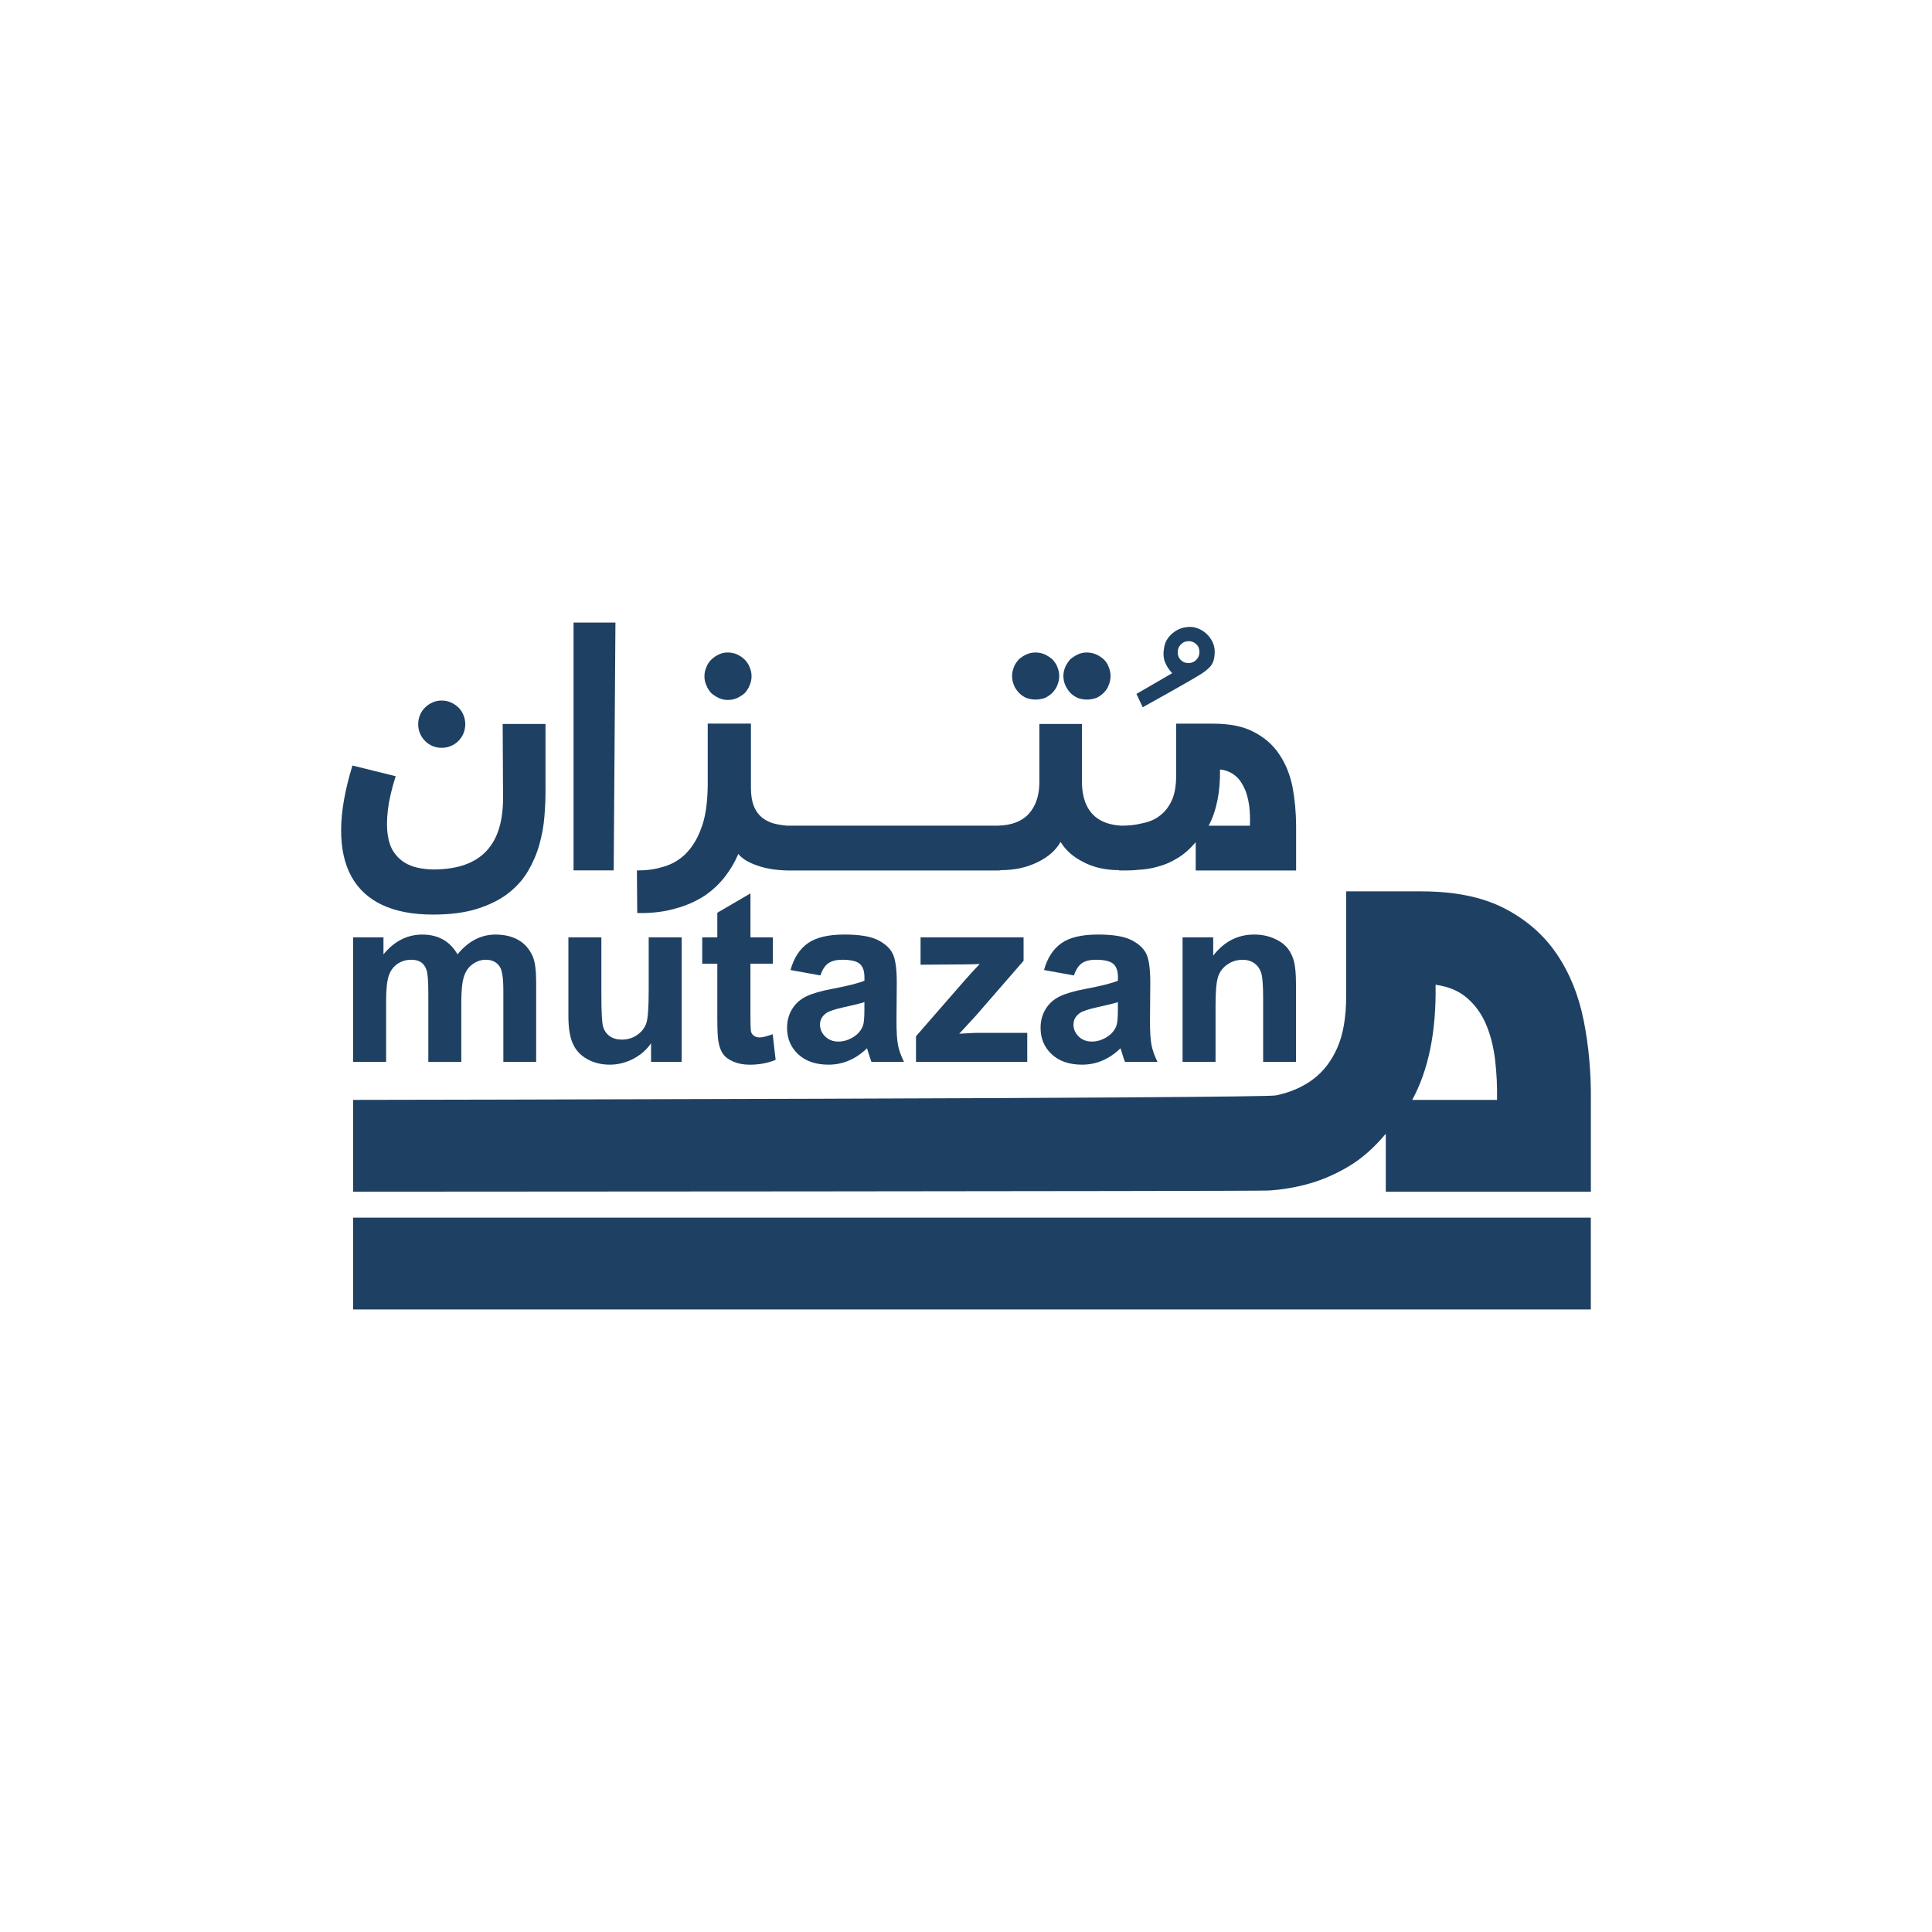
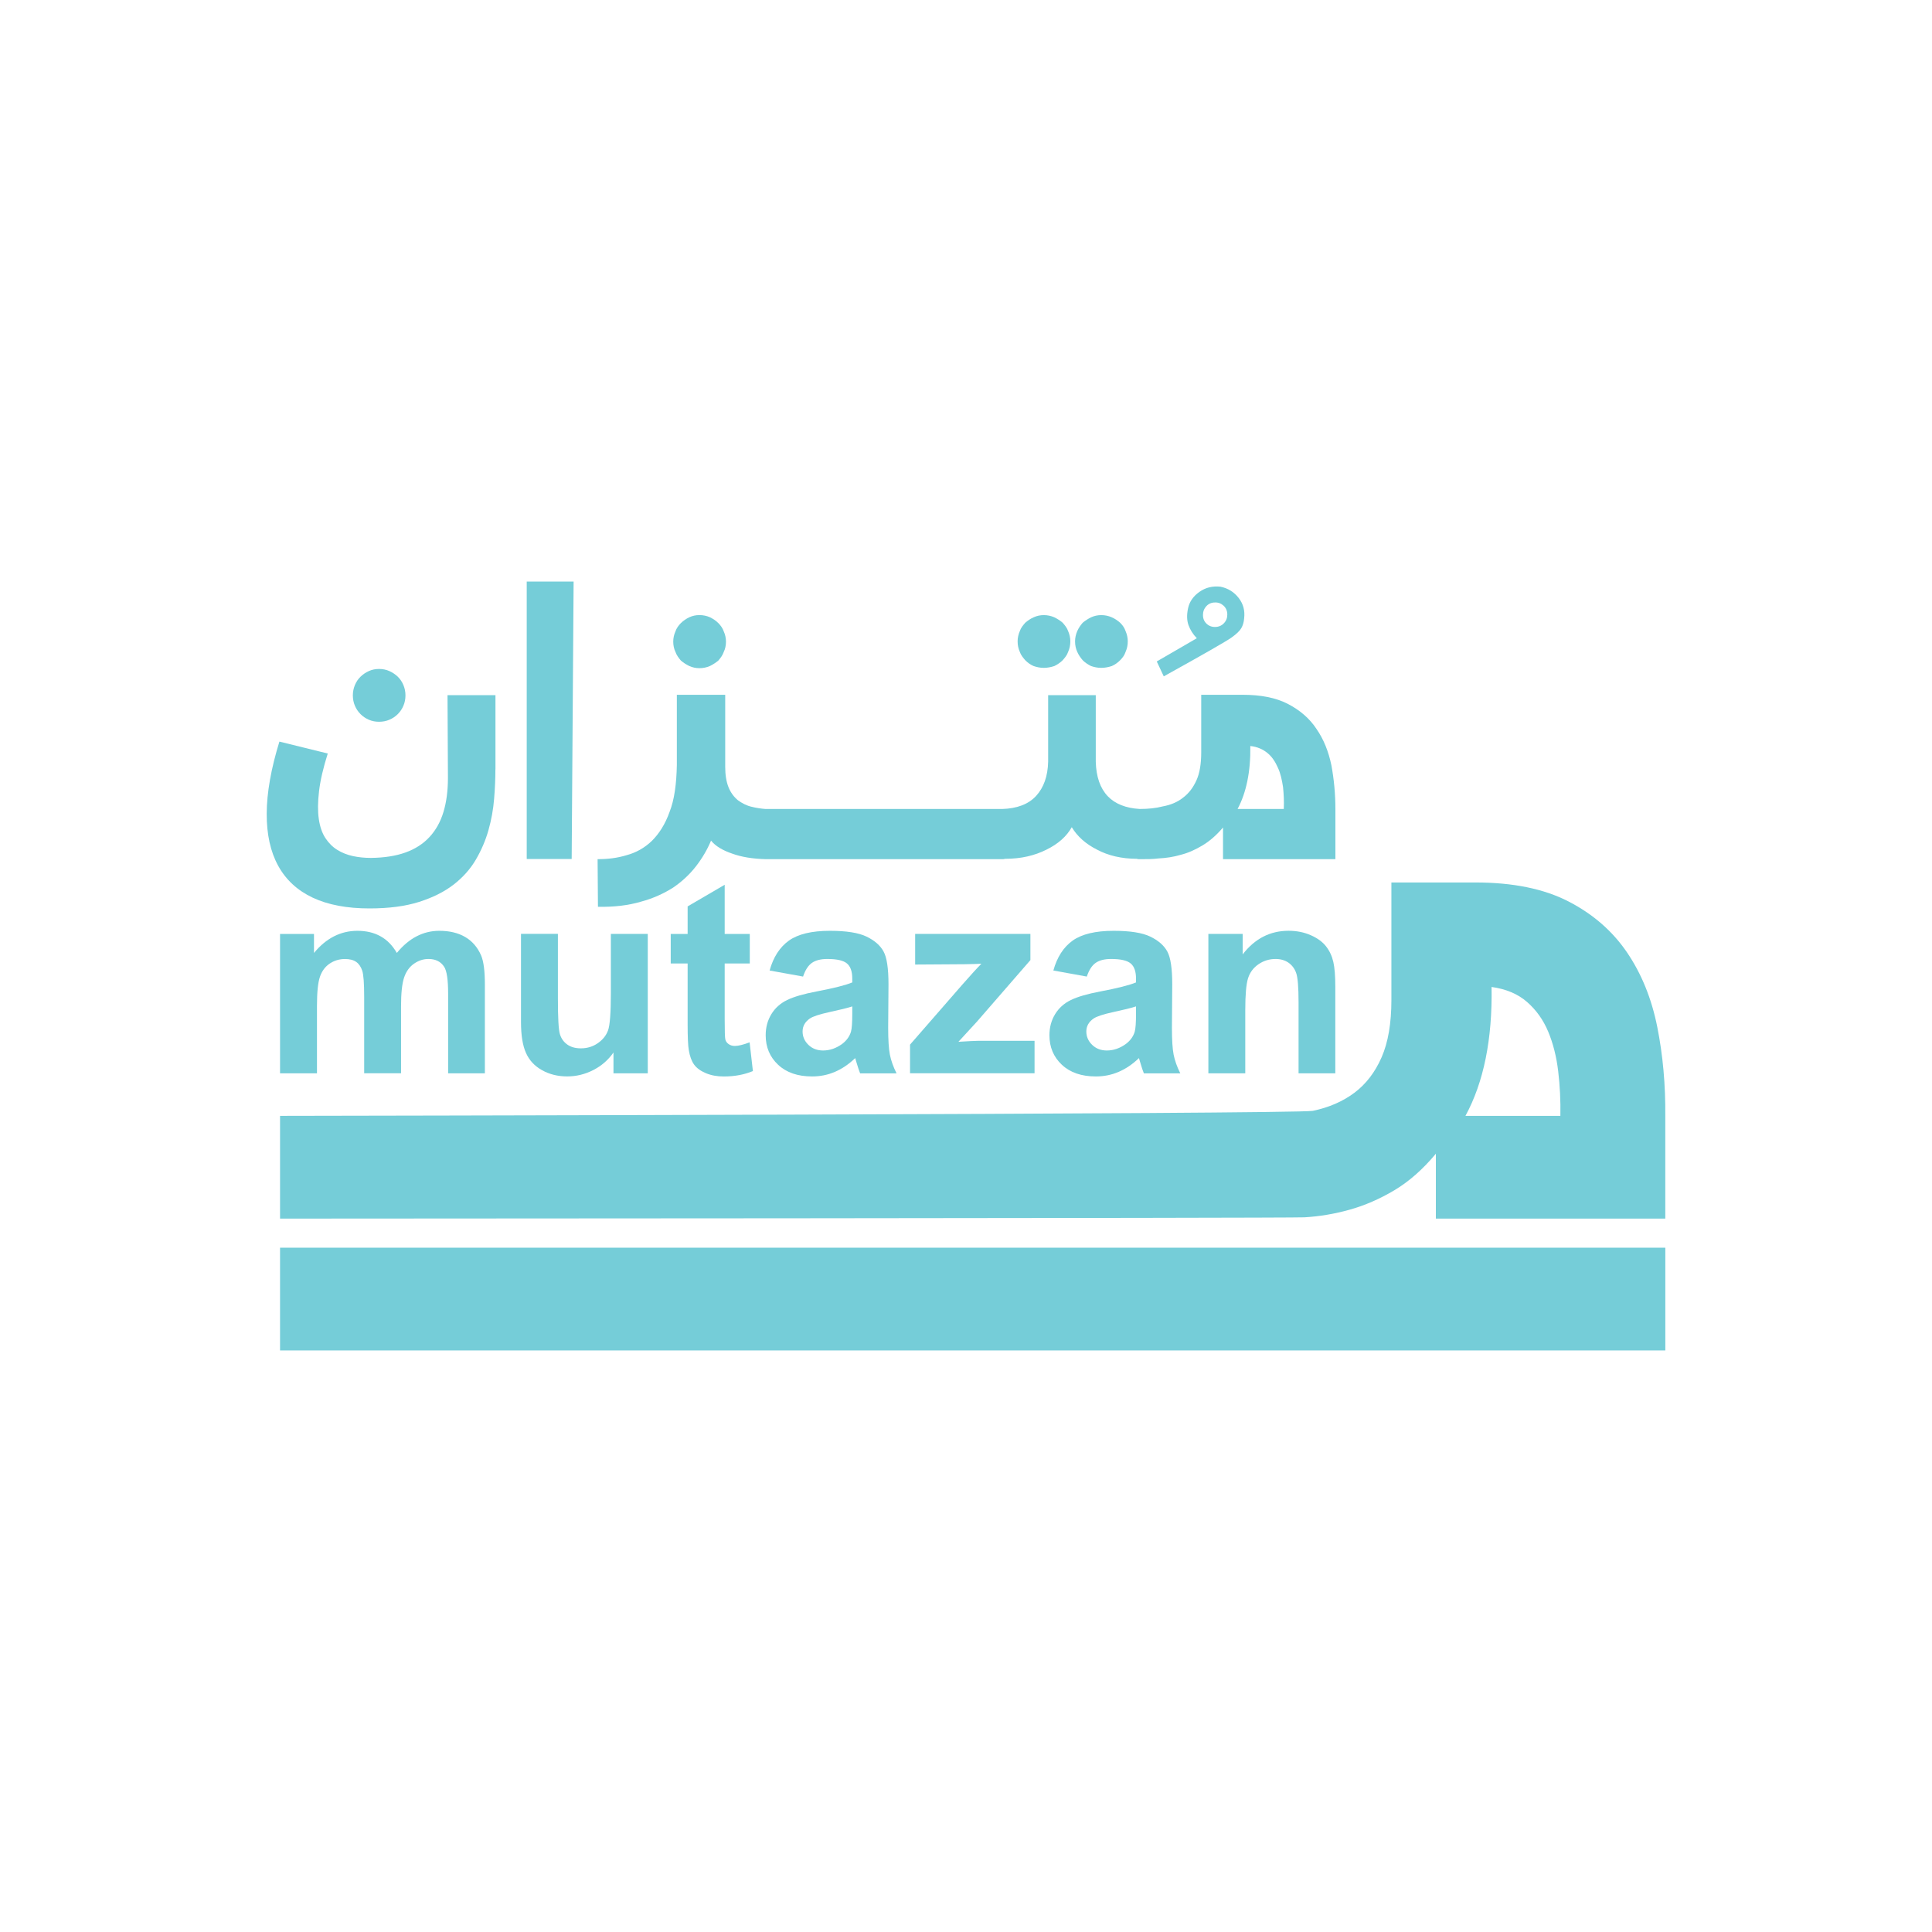
<svg xmlns="http://www.w3.org/2000/svg" version="1.1" id="Layer_1" x="0px" y="0px" viewBox="0 0 60 60" style="enable-background:new 0 0 60 60;" xml:space="preserve">
-   <g id="XMLID_607_">
-     <path id="XMLID_1580_" style="fill:#1E4063;" d="M43.037,37.009v-1.8c-0.362,0.435-0.747,0.773-1.154,1.015   c-0.407,0.242-0.82,0.421-1.238,0.538c-0.419,0.117-0.838,0.187-1.256,0.211c-0.419,0.024-28.034,0.036-28.421,0.036v-2.851   c0.515,0,28.21-0.046,28.657-0.139c0.447-0.093,0.832-0.26,1.154-0.501c0.322-0.242,0.574-0.57,0.755-0.985   c0.181-0.415,0.272-0.944,0.272-1.589v-3.262h2.332c1.039,0,1.899,0.175,2.579,0.526c0.681,0.35,1.222,0.822,1.625,1.414   c0.403,0.592,0.683,1.281,0.84,2.066c0.157,0.785,0.232,1.613,0.224,2.483v2.839H43.037z M44.583,30.582   c0.024,1.45-0.217,2.642-0.725,3.576h2.634c0.008-0.419-0.012-0.832-0.06-1.238c-0.048-0.407-0.141-0.773-0.278-1.099   s-0.332-0.6-0.586-0.822C45.314,30.777,44.986,30.638,44.583,30.582z" />
-     <g id="XMLID_1563_">
-       <path id="XMLID_1578_" style="fill:#1E4063;" d="M10.967,29.11h0.942v0.528c0.337-0.41,0.739-0.614,1.206-0.614    c0.246,0,0.46,0.051,0.642,0.153c0.182,0.101,0.332,0.256,0.451,0.461c0.17-0.206,0.352-0.36,0.548-0.461    c0.196-0.102,0.406-0.153,0.63-0.153c0.285,0,0.525,0.058,0.721,0.173c0.196,0.115,0.342,0.285,0.439,0.509    c0.07,0.164,0.105,0.431,0.105,0.801v2.471h-1.019v-2.212c0-0.382-0.037-0.63-0.109-0.741c-0.094-0.146-0.24-0.219-0.437-0.219    c-0.143,0-0.277,0.044-0.403,0.133c-0.126,0.087-0.217,0.216-0.273,0.385c-0.056,0.168-0.084,0.434-0.084,0.798v1.857h-1.024    v-2.121c0-0.376-0.018-0.619-0.054-0.729c-0.037-0.109-0.093-0.19-0.168-0.243c-0.076-0.053-0.179-0.08-0.31-0.08    c-0.158,0-0.3,0.043-0.426,0.128c-0.126,0.085-0.216,0.208-0.271,0.368c-0.055,0.161-0.082,0.427-0.082,0.797v1.879h-1.024V29.11z    " />
-       <path id="XMLID_1576_" style="fill:#1E4063;" d="M20.219,32.978V32.4c-0.143,0.206-0.328,0.368-0.558,0.486    s-0.471,0.178-0.726,0.178c-0.258,0-0.49-0.057-0.696-0.171c-0.206-0.113-0.356-0.273-0.448-0.48    c-0.093-0.207-0.139-0.491-0.139-0.856V29.11h1.024v1.779c0,0.543,0.018,0.876,0.055,0.999c0.037,0.123,0.105,0.22,0.205,0.291    c0.1,0.071,0.226,0.107,0.378,0.107c0.176,0,0.333-0.047,0.471-0.143c0.138-0.095,0.233-0.214,0.284-0.357    c0.052-0.143,0.077-0.49,0.077-1.042V29.11h1.024v3.868H20.219z" />
-       <path id="XMLID_1574_" style="fill:#1E4063;" d="M24.001,29.11v0.819h-0.696v1.556c0,0.316,0.006,0.499,0.018,0.551    c0.012,0.052,0.042,0.095,0.091,0.13c0.049,0.035,0.106,0.052,0.173,0.052c0.094,0,0.23-0.033,0.41-0.1l0.091,0.797    c-0.239,0.1-0.509,0.15-0.81,0.15c-0.185,0-0.351-0.031-0.498-0.093c-0.147-0.062-0.256-0.142-0.325-0.239s-0.118-0.23-0.146-0.4    c-0.021-0.118-0.032-0.359-0.032-0.719v-1.684h-0.469V29.11h0.469v-0.764l1.029-0.601v1.365H24.001z" />
-       <path id="XMLID_1571_" style="fill:#1E4063;" d="M25.479,30.293l-0.929-0.168c0.103-0.373,0.282-0.65,0.537-0.831    c0.255-0.181,0.634-0.271,1.138-0.271c0.455,0,0.794,0.054,1.017,0.161c0.223,0.108,0.38,0.245,0.471,0.412    c0.091,0.166,0.137,0.471,0.137,0.914l-0.009,1.197c0,0.34,0.016,0.59,0.048,0.751c0.032,0.161,0.093,0.335,0.185,0.519h-1.01    c-0.027-0.066-0.061-0.167-0.1-0.3c-0.018-0.062-0.031-0.102-0.037-0.123c-0.176,0.17-0.363,0.297-0.562,0.382    c-0.199,0.086-0.41,0.128-0.634,0.128c-0.397,0-0.712-0.108-0.942-0.323c-0.231-0.215-0.346-0.488-0.346-0.819    c0-0.219,0.052-0.413,0.157-0.585c0.105-0.171,0.251-0.302,0.439-0.393c0.188-0.091,0.46-0.17,0.815-0.236    c0.48-0.091,0.81-0.175,0.992-0.251v-0.105c0-0.197-0.049-0.337-0.146-0.42c-0.097-0.084-0.279-0.126-0.546-0.126    c-0.182,0-0.324,0.036-0.428,0.108C25.622,29.985,25.54,30.112,25.479,30.293z M26.845,31.121    c-0.13,0.043-0.337,0.094-0.621,0.155c-0.284,0.062-0.47,0.122-0.558,0.183c-0.134,0.094-0.2,0.213-0.2,0.36    c0,0.142,0.054,0.266,0.162,0.371c0.108,0.105,0.243,0.157,0.407,0.157c0.185,0,0.361-0.061,0.528-0.182    c0.124-0.094,0.206-0.209,0.246-0.341c0.024-0.086,0.036-0.251,0.036-0.496V31.121z" />
-       <path id="XMLID_1569_" style="fill:#1E4063;" d="M28.447,32.978v-0.796l1.452-1.666c0.236-0.27,0.412-0.462,0.528-0.578    c-0.121,0.006-0.279,0.011-0.473,0.013l-1.365,0.009V29.11h3.199v0.728l-1.479,1.702l-0.519,0.564    c0.282-0.018,0.458-0.027,0.528-0.027h1.584v0.901H28.447z" />
-       <path id="XMLID_1566_" style="fill:#1E4063;" d="M33.352,30.293l-0.929-0.168c0.103-0.373,0.282-0.65,0.537-0.831    c0.255-0.181,0.634-0.271,1.138-0.271c0.455,0,0.794,0.054,1.017,0.161c0.223,0.108,0.38,0.245,0.471,0.412    c0.091,0.166,0.137,0.471,0.137,0.914l-0.009,1.197c0,0.34,0.016,0.59,0.048,0.751c0.032,0.161,0.093,0.335,0.185,0.519h-1.01    c-0.027-0.066-0.061-0.167-0.1-0.3c-0.018-0.062-0.031-0.102-0.037-0.123c-0.176,0.17-0.363,0.297-0.562,0.382    c-0.199,0.086-0.41,0.128-0.634,0.128c-0.397,0-0.712-0.108-0.942-0.323c-0.231-0.215-0.346-0.488-0.346-0.819    c0-0.219,0.052-0.413,0.157-0.585c0.105-0.171,0.251-0.302,0.439-0.393c0.188-0.091,0.46-0.17,0.815-0.236    c0.48-0.091,0.81-0.175,0.992-0.251v-0.105c0-0.197-0.049-0.337-0.146-0.42c-0.097-0.084-0.279-0.126-0.546-0.126    c-0.182,0-0.324,0.036-0.428,0.108C33.495,29.985,33.413,30.112,33.352,30.293z M34.717,31.121    c-0.13,0.043-0.337,0.094-0.621,0.155c-0.284,0.062-0.47,0.122-0.558,0.183c-0.134,0.094-0.2,0.213-0.2,0.36    c0,0.142,0.054,0.266,0.162,0.371c0.108,0.105,0.243,0.157,0.407,0.157c0.185,0,0.361-0.061,0.528-0.182    c0.124-0.094,0.206-0.209,0.246-0.341c0.024-0.086,0.036-0.251,0.036-0.496V31.121z" />
-       <path id="XMLID_1564_" style="fill:#1E4063;" d="M40.247,32.978h-1.019v-1.975c0-0.415-0.022-0.684-0.066-0.807    c-0.044-0.123-0.115-0.218-0.214-0.286c-0.099-0.068-0.217-0.103-0.357-0.103c-0.176,0-0.335,0.049-0.475,0.146    c-0.141,0.097-0.237,0.226-0.289,0.386c-0.052,0.161-0.077,0.457-0.077,0.887v1.752h-1.024V29.11h0.951v0.569    c0.337-0.437,0.761-0.656,1.274-0.656c0.224,0,0.43,0.041,0.617,0.123c0.186,0.082,0.328,0.186,0.425,0.311s0.164,0.269,0.2,0.431    c0.037,0.161,0.055,0.389,0.055,0.686V32.978z" />
+   <g id="XMLID_2_">
+     <path id="XMLID_42_" style="fill:#75CDD8;" d="M44.592,37.845V35.83c-0.406,0.487-0.836,0.865-1.291,1.136   c-0.455,0.27-0.917,0.471-1.386,0.602c-0.469,0.131-0.938,0.21-1.406,0.237S9.13,37.845,8.697,37.845v-3.191   c0.577,0,31.574-0.052,32.074-0.156c0.5-0.104,0.931-0.291,1.291-0.561c0.361-0.27,0.642-0.638,0.845-1.102   c0.203-0.464,0.304-1.057,0.304-1.778v-3.651h2.61c1.163,0,2.125,0.196,2.887,0.588c0.762,0.392,1.368,0.92,1.819,1.582   c0.451,0.663,0.764,1.433,0.94,2.312c0.176,0.879,0.259,1.805,0.25,2.779v3.178H44.592z M46.322,30.651   c0.027,1.623-0.243,2.957-0.811,4.003h2.948c0.009-0.469-0.014-0.931-0.068-1.386c-0.054-0.455-0.158-0.865-0.311-1.231   c-0.153-0.365-0.372-0.672-0.656-0.92S46.773,30.714,46.322,30.651z" />
+     <g id="XMLID_25_">
+       <path id="XMLID_40_" style="fill:#75CDD8;" d="M8.697,29.004h1.054v0.591c0.377-0.458,0.827-0.688,1.35-0.688    c0.275,0,0.515,0.057,0.718,0.171c0.204,0.113,0.372,0.286,0.505,0.516c0.19-0.23,0.394-0.403,0.614-0.516    c0.219-0.114,0.454-0.171,0.705-0.171c0.319,0,0.588,0.065,0.807,0.194c0.219,0.129,0.382,0.32,0.491,0.57    c0.078,0.184,0.117,0.482,0.117,0.896v2.766h-1.141v-2.476c0-0.427-0.041-0.705-0.122-0.83c-0.105-0.164-0.268-0.245-0.489-0.245    c-0.16,0-0.31,0.049-0.451,0.148c-0.141,0.098-0.243,0.242-0.306,0.43c-0.063,0.188-0.094,0.486-0.094,0.893v2.079H11.31V30.96    c0-0.421-0.02-0.693-0.061-0.816c-0.041-0.122-0.104-0.213-0.188-0.272c-0.085-0.059-0.201-0.089-0.346-0.089    c-0.177,0-0.336,0.048-0.477,0.143c-0.141,0.095-0.242,0.232-0.303,0.412c-0.061,0.181-0.091,0.478-0.091,0.892v2.103H8.697    V29.004z" />
+       <path id="XMLID_38_" style="fill:#75CDD8;" d="M19.052,33.333v-0.647c-0.16,0.23-0.367,0.412-0.624,0.544    c-0.257,0.132-0.527,0.199-0.812,0.199c-0.289,0-0.549-0.063-0.78-0.192c-0.231-0.127-0.398-0.306-0.501-0.537    c-0.104-0.231-0.155-0.55-0.155-0.958v-2.74h1.146v1.992c0,0.608,0.02,0.98,0.061,1.118c0.041,0.138,0.117,0.246,0.229,0.326    c0.112,0.08,0.253,0.119,0.423,0.119c0.197,0,0.372-0.053,0.527-0.16c0.154-0.107,0.26-0.24,0.318-0.399    c0.058-0.16,0.087-0.549,0.087-1.166v-1.829h1.146v4.33H19.052z" />
+       <path id="XMLID_36_" style="fill:#75CDD8;" d="M23.285,29.004v0.917h-0.779v1.742c0,0.354,0.006,0.558,0.02,0.617    c0.013,0.058,0.047,0.107,0.102,0.145c0.054,0.039,0.119,0.058,0.194,0.058c0.105,0,0.258-0.037,0.458-0.112l0.102,0.892    c-0.268,0.112-0.57,0.168-0.906,0.168c-0.207,0-0.393-0.034-0.558-0.104s-0.286-0.159-0.364-0.268    c-0.078-0.109-0.132-0.257-0.163-0.448c-0.024-0.132-0.036-0.401-0.036-0.805v-1.885H20.83v-0.917h0.525v-0.855l1.151-0.672v1.528    H23.285z" />
+       <path id="XMLID_33_" style="fill:#75CDD8;" d="M24.94,30.328l-1.039-0.188c0.116-0.417,0.316-0.727,0.601-0.93    c0.285-0.202,0.71-0.303,1.273-0.303c0.509,0,0.889,0.06,1.138,0.181c0.25,0.121,0.425,0.274,0.527,0.462    c0.102,0.186,0.153,0.527,0.153,1.023l-0.01,1.34c0,0.381,0.018,0.661,0.053,0.84c0.036,0.181,0.104,0.374,0.207,0.581h-1.131    c-0.031-0.074-0.068-0.187-0.112-0.336c-0.02-0.069-0.034-0.114-0.041-0.138c-0.197,0.19-0.407,0.332-0.629,0.427    c-0.222,0.096-0.459,0.143-0.71,0.143c-0.445,0-0.797-0.121-1.054-0.362c-0.258-0.241-0.387-0.547-0.387-0.917    c0-0.245,0.059-0.463,0.176-0.655c0.117-0.192,0.281-0.338,0.491-0.44c0.211-0.102,0.515-0.19,0.912-0.265    c0.537-0.102,0.907-0.196,1.11-0.281v-0.117c0-0.221-0.054-0.378-0.163-0.47c-0.109-0.094-0.312-0.141-0.611-0.141    c-0.204,0-0.363,0.04-0.479,0.121C25.1,29.983,25.008,30.125,24.94,30.328z M26.468,31.255c-0.146,0.048-0.378,0.105-0.695,0.173    c-0.317,0.069-0.526,0.137-0.624,0.204c-0.15,0.105-0.224,0.239-0.224,0.402c0,0.159,0.06,0.298,0.181,0.415    c0.121,0.117,0.272,0.175,0.456,0.175c0.207,0,0.404-0.068,0.591-0.203c0.139-0.105,0.231-0.233,0.275-0.382    c0.027-0.096,0.04-0.281,0.04-0.555V31.255z" />
+       <path id="XMLID_31_" style="fill:#75CDD8;" d="M28.262,33.333v-0.891l1.625-1.865c0.265-0.302,0.462-0.518,0.591-0.647    c-0.136,0.006-0.313,0.012-0.529,0.015l-1.528,0.01v-0.952H32v0.814l-1.655,1.905l-0.58,0.632c0.316-0.02,0.513-0.03,0.591-0.03    h1.773v1.008H28.262z" />
+       <path id="XMLID_28_" style="fill:#75CDD8;" d="M33.752,30.328l-1.039-0.188c0.116-0.417,0.316-0.727,0.601-0.93    c0.285-0.202,0.71-0.303,1.273-0.303c0.509,0,0.889,0.06,1.138,0.181c0.25,0.121,0.425,0.274,0.527,0.462    c0.102,0.186,0.153,0.527,0.153,1.023l-0.01,1.34c0,0.381,0.018,0.661,0.053,0.84c0.036,0.181,0.104,0.374,0.207,0.581h-1.131    c-0.031-0.074-0.068-0.187-0.112-0.336c-0.02-0.069-0.034-0.114-0.041-0.138c-0.197,0.19-0.407,0.332-0.629,0.427    c-0.222,0.096-0.459,0.143-0.71,0.143c-0.445,0-0.797-0.121-1.054-0.362c-0.258-0.241-0.387-0.547-0.387-0.917    c0-0.245,0.059-0.463,0.176-0.655c0.117-0.192,0.281-0.338,0.491-0.44c0.211-0.102,0.515-0.19,0.912-0.265    c0.537-0.102,0.907-0.196,1.11-0.281v-0.117c0-0.221-0.054-0.378-0.163-0.47c-0.109-0.094-0.312-0.141-0.611-0.141    c-0.204,0-0.363,0.04-0.479,0.121C33.912,29.983,33.82,30.125,33.752,30.328z M35.28,31.255c-0.146,0.048-0.378,0.105-0.695,0.173    c-0.317,0.069-0.526,0.137-0.624,0.204c-0.15,0.105-0.224,0.239-0.224,0.402c0,0.159,0.06,0.298,0.181,0.415    c0.121,0.117,0.272,0.175,0.456,0.175c0.207,0,0.404-0.068,0.591-0.203c0.139-0.105,0.231-0.233,0.275-0.382    c0.027-0.096,0.04-0.281,0.04-0.555V31.255z" />
+       <path id="XMLID_26_" style="fill:#75CDD8;" d="M41.469,33.333h-1.141v-2.211c0-0.465-0.025-0.766-0.074-0.904    c-0.049-0.138-0.129-0.244-0.239-0.321c-0.11-0.076-0.243-0.115-0.4-0.115c-0.197,0-0.374,0.055-0.532,0.164    c-0.158,0.109-0.266,0.253-0.323,0.433c-0.058,0.181-0.087,0.511-0.087,0.993v1.961h-1.146v-4.33h1.065v0.637    c0.377-0.49,0.852-0.734,1.426-0.734c0.251,0,0.481,0.046,0.69,0.138s0.367,0.208,0.476,0.349    c0.109,0.141,0.183,0.301,0.224,0.482c0.041,0.18,0.061,0.436,0.061,0.768V33.333z" />
    </g>
-     <g id="XMLID_1536_">
-       <g id="XMLID_1541_">
-         <path id="XMLID_1560_" style="fill:#1E4063;" d="M16.942,24.542c0,0.256-0.012,0.53-0.035,0.822     c-0.024,0.292-0.076,0.58-0.157,0.866s-0.198,0.56-0.352,0.822s-0.36,0.493-0.618,0.692s-0.577,0.359-0.958,0.479     s-0.839,0.18-1.375,0.18c-0.627,0-1.152-0.1-1.576-0.299c-0.424-0.199-0.743-0.494-0.958-0.884     c-0.215-0.39-0.321-0.873-0.319-1.448c0.002-0.575,0.119-1.241,0.352-1.998c0.225,0.055,0.448,0.11,0.671,0.166     c0.223,0.055,0.446,0.11,0.671,0.166c-0.126,0.398-0.207,0.747-0.242,1.046c-0.035,0.3-0.037,0.557-0.006,0.772     c0.032,0.215,0.093,0.391,0.183,0.529c0.091,0.138,0.201,0.247,0.331,0.328c0.13,0.081,0.275,0.138,0.435,0.171     s0.324,0.05,0.494,0.05c0.374-0.004,0.696-0.054,0.964-0.151s0.49-0.239,0.665-0.429c0.175-0.189,0.304-0.421,0.387-0.695     s0.124-0.59,0.124-0.949l-0.012-2.294h1.33V24.542z M12.987,22.49c0-0.099,0.019-0.193,0.056-0.284     c0.037-0.091,0.09-0.168,0.157-0.234s0.144-0.117,0.231-0.157c0.087-0.039,0.181-0.059,0.284-0.059     c0.102,0,0.198,0.02,0.287,0.059c0.089,0.039,0.167,0.092,0.234,0.157s0.119,0.143,0.157,0.234     c0.037,0.091,0.056,0.185,0.056,0.284c0,0.102-0.019,0.198-0.056,0.287c-0.037,0.089-0.09,0.167-0.157,0.234     s-0.145,0.119-0.234,0.157s-0.184,0.056-0.287,0.056c-0.102,0-0.197-0.019-0.284-0.056s-0.164-0.09-0.231-0.157     s-0.119-0.145-0.157-0.234C13.006,22.688,12.987,22.593,12.987,22.49z" />
-         <path id="XMLID_1558_" style="fill:#1E4063;" d="M19.059,27.031h-1.247v-7.697h1.301L19.059,27.031z" />
-         <path id="XMLID_1555_" style="fill:#1E4063;" d="M23.279,20.718c-0.03-0.091-0.091-0.172-0.151-0.232     c-0.071-0.071-0.151-0.121-0.232-0.161c-0.091-0.04-0.192-0.061-0.293-0.061c-0.101,0-0.192,0.02-0.282,0.061     c-0.081,0.04-0.161,0.091-0.232,0.161c-0.061,0.061-0.121,0.141-0.151,0.232c-0.04,0.091-0.061,0.182-0.061,0.283     s0.02,0.202,0.061,0.283c0.03,0.091,0.091,0.172,0.151,0.242c0.071,0.061,0.151,0.111,0.232,0.151     c0.091,0.04,0.182,0.061,0.282,0.061c0.101,0,0.202-0.02,0.293-0.061c0.081-0.04,0.161-0.091,0.232-0.151     c0.061-0.071,0.121-0.151,0.151-0.242c0.04-0.081,0.061-0.182,0.061-0.283S23.32,20.809,23.279,20.718z" />
-         <path id="XMLID_1545_" style="fill:#1E4063;" d="M34.428,20.708c-0.03-0.091-0.081-0.161-0.151-0.232     c-0.071-0.061-0.141-0.111-0.232-0.151c-0.091-0.04-0.192-0.061-0.293-0.061c-0.101,0-0.192,0.02-0.283,0.061     c-0.081,0.04-0.161,0.091-0.232,0.151c-0.061,0.071-0.111,0.141-0.151,0.232c-0.04,0.091-0.061,0.192-0.061,0.282     c0,0.111,0.02,0.202,0.061,0.293c0.04,0.091,0.091,0.161,0.151,0.232c0.071,0.071,0.151,0.121,0.232,0.161     c0.091,0.03,0.182,0.05,0.283,0.05c0.101,0,0.202-0.02,0.293-0.05c0.091-0.04,0.161-0.091,0.232-0.161     c0.071-0.071,0.121-0.141,0.151-0.232c0.04-0.091,0.061-0.182,0.061-0.293C34.489,20.9,34.469,20.799,34.428,20.708z      M32.834,20.708c-0.03-0.091-0.091-0.161-0.151-0.232c-0.071-0.061-0.151-0.111-0.232-0.151c-0.091-0.04-0.192-0.061-0.293-0.061     c-0.101,0-0.192,0.02-0.283,0.061c-0.091,0.04-0.161,0.091-0.232,0.151c-0.061,0.071-0.121,0.141-0.151,0.232     c-0.04,0.091-0.061,0.192-0.061,0.282c0,0.111,0.02,0.202,0.061,0.293c0.03,0.091,0.091,0.161,0.151,0.232     c0.071,0.071,0.141,0.121,0.232,0.161c0.091,0.03,0.182,0.05,0.283,0.05c0.101,0,0.202-0.02,0.293-0.05     c0.081-0.04,0.161-0.091,0.232-0.161c0.061-0.071,0.121-0.141,0.151-0.232c0.04-0.091,0.061-0.182,0.061-0.293     C32.895,20.9,32.874,20.799,32.834,20.708z" />
-         <path id="XMLID_1542_" style="fill:#1E4063;" d="M34.751,27.024v0.01h0.071C34.802,27.034,34.771,27.034,34.751,27.024z" />
-         <path id="XMLID_1739_" style="fill:#1E4063;" d="M40.139,24.431c-0.081-0.383-0.212-0.716-0.414-1.009     c-0.192-0.293-0.464-0.525-0.797-0.696c-0.333-0.172-0.747-0.252-1.261-0.252h-1.14v1.594c0,0.313-0.04,0.575-0.131,0.777     c-0.091,0.202-0.212,0.363-0.373,0.484c-0.151,0.121-0.343,0.202-0.565,0.242c-0.192,0.05-0.404,0.071-0.636,0.071     c-0.383-0.02-0.686-0.141-0.888-0.353c-0.212-0.222-0.323-0.545-0.333-0.959v-1.846h-1.322v1.846     c-0.01,0.404-0.121,0.716-0.333,0.948c-0.212,0.232-0.535,0.353-0.948,0.363h-6.558c-0.131-0.01-0.262-0.03-0.383-0.061     c-0.141-0.03-0.272-0.101-0.383-0.182c-0.111-0.091-0.202-0.212-0.262-0.363c-0.061-0.151-0.091-0.343-0.091-0.565v-1.998h-1.342     v1.947c-0.01,0.535-0.071,0.969-0.202,1.302c-0.121,0.343-0.293,0.605-0.494,0.807c-0.202,0.192-0.434,0.323-0.696,0.394     c-0.262,0.081-0.525,0.111-0.807,0.111l0.01,1.322c0.454,0.01,0.848-0.04,1.191-0.141c0.343-0.091,0.646-0.232,0.898-0.394     c0.252-0.172,0.464-0.373,0.636-0.595c0.172-0.222,0.313-0.464,0.414-0.706c0.121,0.151,0.323,0.272,0.595,0.363     c0.252,0.091,0.555,0.141,0.918,0.151h6.558c0.03,0,0.061,0,0.091-0.01c0.444,0,0.817-0.091,1.14-0.252     c0.333-0.161,0.565-0.373,0.706-0.626c0.151,0.252,0.383,0.464,0.706,0.626c0.303,0.161,0.676,0.252,1.11,0.252     c0.02,0.01,0.05,0.01,0.071,0.01h0.04c0.161,0,0.323,0,0.484-0.02c0.202-0.01,0.414-0.04,0.616-0.101     c0.202-0.05,0.404-0.141,0.605-0.262s0.383-0.282,0.565-0.494v0.878h3.118v-1.382C40.25,25.218,40.21,24.814,40.139,24.431z      M37.536,25.642c0.242-0.454,0.363-1.039,0.353-1.745c0.192,0.02,0.353,0.091,0.484,0.202c0.121,0.101,0.212,0.242,0.283,0.404     c0.071,0.151,0.111,0.333,0.141,0.535c0.02,0.202,0.03,0.404,0.02,0.605H37.536z" />
+     <g id="XMLID_4_">
+       <g id="XMLID_9_">
+         <path id="XMLID_22_" style="fill:#75CDD8;" d="M15.385,23.891c0,0.287-0.013,0.593-0.04,0.92     c-0.026,0.326-0.085,0.65-0.175,0.969c-0.09,0.32-0.222,0.626-0.394,0.92c-0.172,0.293-0.403,0.551-0.691,0.774     c-0.289,0.223-0.646,0.401-1.072,0.536c-0.426,0.135-0.939,0.202-1.538,0.202c-0.701,0-1.289-0.111-1.763-0.334     c-0.474-0.223-0.832-0.553-1.072-0.989s-0.36-0.977-0.357-1.621c0.002-0.644,0.133-1.39,0.394-2.237     c0.251,0.062,0.502,0.124,0.751,0.185c0.249,0.062,0.5,0.124,0.751,0.185c-0.141,0.446-0.232,0.836-0.271,1.171     c-0.04,0.335-0.042,0.623-0.007,0.864s0.104,0.438,0.205,0.592s0.225,0.277,0.371,0.367c0.146,0.09,0.308,0.154,0.486,0.192     s0.363,0.056,0.553,0.056c0.419-0.004,0.779-0.061,1.079-0.169c0.3-0.108,0.548-0.268,0.744-0.48     c0.196-0.212,0.341-0.471,0.433-0.777c0.093-0.307,0.139-0.661,0.139-1.062l-0.013-2.567h1.489V23.891z M10.958,21.595     c0-0.11,0.021-0.216,0.063-0.318c0.042-0.101,0.1-0.189,0.175-0.261c0.075-0.073,0.161-0.131,0.258-0.175     s0.203-0.066,0.318-0.066s0.222,0.022,0.321,0.066s0.186,0.103,0.261,0.175c0.075,0.073,0.133,0.16,0.175,0.261     c0.042,0.101,0.063,0.207,0.063,0.318c0,0.115-0.021,0.222-0.063,0.321c-0.042,0.099-0.1,0.186-0.175,0.261     c-0.075,0.075-0.162,0.133-0.261,0.175s-0.206,0.063-0.321,0.063s-0.221-0.021-0.318-0.063s-0.183-0.1-0.258-0.175     c-0.075-0.075-0.133-0.162-0.175-0.261S10.958,21.709,10.958,21.595z" />
+         <path id="XMLID_20_" style="fill:#75CDD8;" d="M17.754,26.676h-1.396v-8.615h1.456L17.754,26.676z" />
+         <path id="XMLID_18_" style="fill:#75CDD8;" d="M22.478,19.611c-0.034-0.102-0.102-0.192-0.169-0.26     c-0.079-0.079-0.169-0.136-0.26-0.181c-0.102-0.045-0.215-0.068-0.328-0.068c-0.113,0-0.215,0.023-0.316,0.068     c-0.09,0.045-0.181,0.102-0.26,0.181c-0.068,0.068-0.136,0.158-0.169,0.26c-0.045,0.102-0.068,0.203-0.068,0.316     c0,0.113,0.023,0.226,0.068,0.316c0.034,0.102,0.102,0.192,0.169,0.271c0.079,0.068,0.169,0.124,0.26,0.169     c0.102,0.045,0.203,0.068,0.316,0.068c0.113,0,0.226-0.023,0.328-0.068c0.09-0.045,0.181-0.102,0.26-0.169     c0.068-0.079,0.136-0.169,0.169-0.271c0.045-0.09,0.068-0.203,0.068-0.316C22.545,19.814,22.523,19.712,22.478,19.611z" />
+         <path id="XMLID_15_" style="fill:#75CDD8;" d="M34.956,19.6c-0.034-0.102-0.09-0.181-0.169-0.26     c-0.079-0.068-0.158-0.124-0.26-0.169c-0.102-0.045-0.215-0.068-0.327-0.068c-0.113,0-0.215,0.023-0.316,0.068     c-0.09,0.045-0.181,0.102-0.26,0.169c-0.068,0.079-0.124,0.158-0.169,0.26c-0.045,0.102-0.068,0.215-0.068,0.316     c0,0.124,0.023,0.226,0.068,0.328c0.045,0.102,0.102,0.181,0.169,0.26c0.079,0.079,0.169,0.136,0.26,0.181     c0.102,0.034,0.203,0.056,0.316,0.056c0.113,0,0.226-0.023,0.327-0.056c0.102-0.045,0.181-0.102,0.26-0.181     s0.136-0.158,0.169-0.26c0.045-0.102,0.068-0.203,0.068-0.328C35.024,19.814,35.001,19.701,34.956,19.6z M33.172,19.6     c-0.034-0.102-0.102-0.181-0.169-0.26c-0.079-0.068-0.169-0.124-0.26-0.169c-0.102-0.045-0.215-0.068-0.327-0.068     c-0.113,0-0.215,0.023-0.316,0.068c-0.102,0.045-0.181,0.102-0.26,0.169c-0.068,0.079-0.136,0.158-0.169,0.26     c-0.045,0.102-0.068,0.215-0.068,0.316c0,0.124,0.023,0.226,0.068,0.328c0.034,0.102,0.102,0.181,0.169,0.26     c0.079,0.079,0.158,0.136,0.26,0.181c0.102,0.034,0.203,0.056,0.316,0.056c0.113,0,0.226-0.023,0.327-0.056     c0.09-0.045,0.181-0.102,0.26-0.181c0.068-0.079,0.136-0.158,0.169-0.26c0.045-0.102,0.068-0.203,0.068-0.328     C33.24,19.814,33.217,19.701,33.172,19.6z" />
+         <path id="XMLID_13_" style="fill:#75CDD8;" d="M35.318,26.669v0.011h0.079C35.374,26.68,35.34,26.68,35.318,26.669z" />
+         <path id="XMLID_10_" style="fill:#75CDD8;" d="M41.348,23.767c-0.09-0.429-0.237-0.802-0.463-1.129     c-0.215-0.328-0.52-0.587-0.892-0.779c-0.373-0.192-0.836-0.282-1.412-0.282h-1.276v1.784c0,0.35-0.045,0.644-0.147,0.87     c-0.102,0.226-0.237,0.407-0.418,0.542c-0.169,0.136-0.384,0.226-0.632,0.271c-0.215,0.056-0.452,0.079-0.711,0.079     c-0.429-0.023-0.768-0.158-0.994-0.395c-0.237-0.248-0.361-0.61-0.373-1.073v-2.067h-1.479v2.067     c-0.011,0.452-0.136,0.802-0.373,1.062c-0.237,0.26-0.598,0.395-1.062,0.407h-7.34c-0.147-0.011-0.294-0.034-0.429-0.068     c-0.158-0.034-0.305-0.113-0.429-0.203c-0.124-0.102-0.226-0.237-0.294-0.407s-0.102-0.384-0.102-0.632v-2.236h-1.502v2.18     c-0.011,0.598-0.079,1.084-0.226,1.457c-0.136,0.384-0.327,0.678-0.553,0.903c-0.226,0.215-0.486,0.361-0.779,0.44     c-0.294,0.09-0.587,0.124-0.903,0.124l0.011,1.479c0.508,0.011,0.949-0.045,1.333-0.158c0.384-0.102,0.723-0.26,1.005-0.44     c0.282-0.192,0.52-0.418,0.711-0.666c0.192-0.248,0.35-0.519,0.463-0.791c0.136,0.169,0.361,0.305,0.666,0.407     c0.282,0.102,0.621,0.158,1.028,0.169h7.34c0.034,0,0.068,0,0.102-0.011c0.497,0,0.915-0.102,1.276-0.282     c0.373-0.181,0.632-0.418,0.791-0.7c0.169,0.282,0.429,0.52,0.79,0.7c0.339,0.181,0.757,0.282,1.242,0.282     c0.023,0.011,0.056,0.011,0.079,0.011h0.045c0.181,0,0.361,0,0.542-0.023c0.226-0.011,0.463-0.045,0.689-0.113     c0.226-0.056,0.452-0.158,0.678-0.294c0.226-0.136,0.429-0.316,0.632-0.553v0.982h3.49v-1.547     C41.472,24.648,41.427,24.196,41.348,23.767z M38.435,25.122c0.271-0.508,0.407-1.163,0.395-1.954     c0.215,0.023,0.395,0.102,0.542,0.226c0.136,0.113,0.237,0.271,0.316,0.452c0.079,0.169,0.124,0.373,0.158,0.599     c0.023,0.226,0.034,0.452,0.023,0.678H38.435z" />
      </g>
-       <g id="XMLID_1537_">
-         <path id="XMLID_1538_" style="fill:#1E4063;" d="M37.717,20.362c-0.008,0.099-0.034,0.186-0.077,0.263     c-0.043,0.077-0.136,0.166-0.278,0.266c-0.142,0.101-0.767,0.458-1.874,1.073l-0.195-0.414l1.111-0.644     c-0.106-0.11-0.183-0.232-0.231-0.364s-0.051-0.289-0.012-0.47c0.039-0.181,0.144-0.332,0.313-0.452s0.365-0.168,0.585-0.145     c0.209,0.043,0.377,0.148,0.505,0.313C37.694,19.954,37.745,20.145,37.717,20.362z M36.576,20.25     c-0.004,0.099,0.027,0.18,0.092,0.245c0.065,0.065,0.145,0.098,0.239,0.098c0.099,0,0.18-0.034,0.245-0.101     c0.065-0.067,0.098-0.148,0.098-0.242c0-0.102-0.034-0.185-0.103-0.248c-0.069-0.063-0.149-0.093-0.239-0.089     c-0.095,0-0.173,0.034-0.236,0.101C36.608,20.08,36.576,20.159,36.576,20.25z" />
+       <g id="XMLID_5_">
+         <path id="XMLID_6_" style="fill:#75CDD8;" d="M38.637,19.212c-0.009,0.11-0.037,0.208-0.086,0.294     c-0.049,0.086-0.152,0.185-0.311,0.298c-0.159,0.112-0.858,0.513-2.098,1.201l-0.218-0.463l1.244-0.721     c-0.119-0.124-0.205-0.259-0.258-0.407s-0.057-0.323-0.013-0.526s0.161-0.372,0.351-0.506c0.19-0.135,0.408-0.189,0.655-0.162     c0.234,0.049,0.422,0.165,0.566,0.351S38.668,18.97,38.637,19.212z M37.36,19.087c-0.004,0.11,0.03,0.202,0.103,0.275     c0.073,0.073,0.162,0.109,0.268,0.109c0.11,0,0.202-0.037,0.275-0.112c0.073-0.075,0.109-0.165,0.109-0.271     c0-0.115-0.039-0.207-0.116-0.278s-0.167-0.104-0.268-0.099c-0.106,0-0.194,0.037-0.265,0.112     C37.396,18.897,37.36,18.985,37.36,19.087z" />
      </g>
    </g>
-     <rect id="XMLID_1535_" x="10.967" y="37.815" style="fill:#1E4063;" width="38.437" height="2.851" />
+     <rect id="XMLID_3_" x="8.697" y="38.748" style="fill:#75CDD8;" width="43.021" height="3.191" />
  </g>
</svg>
